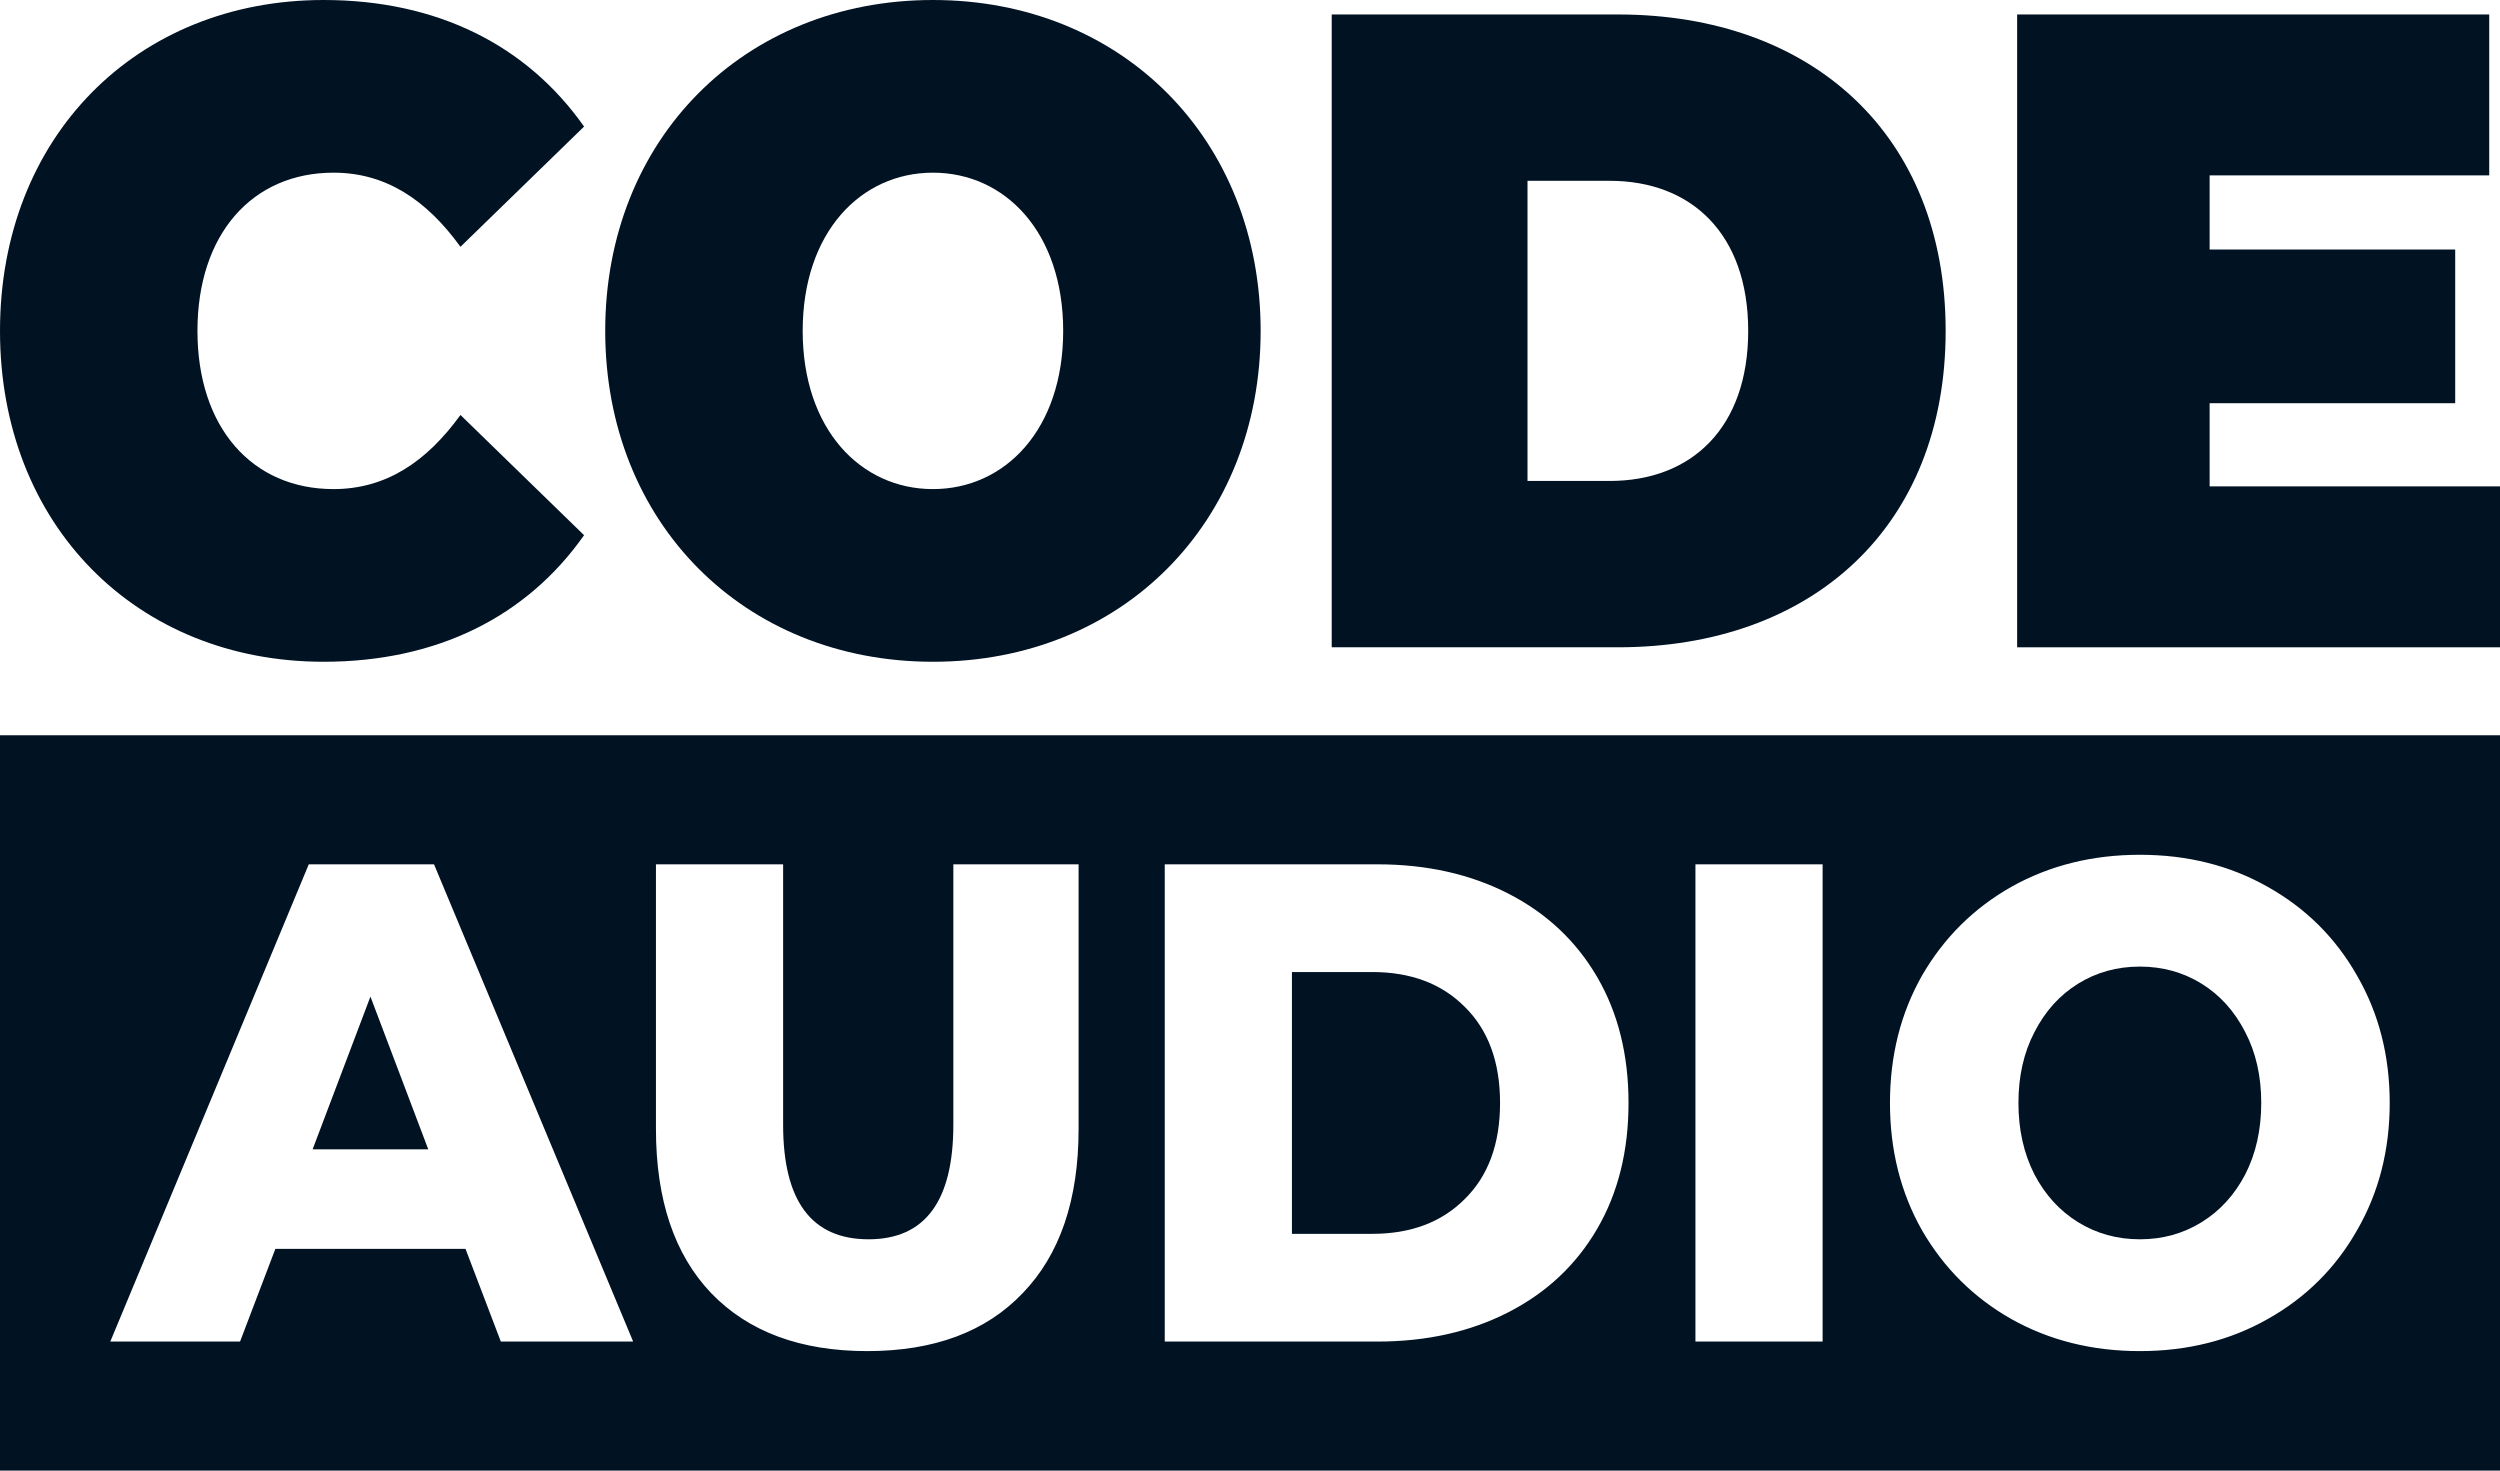
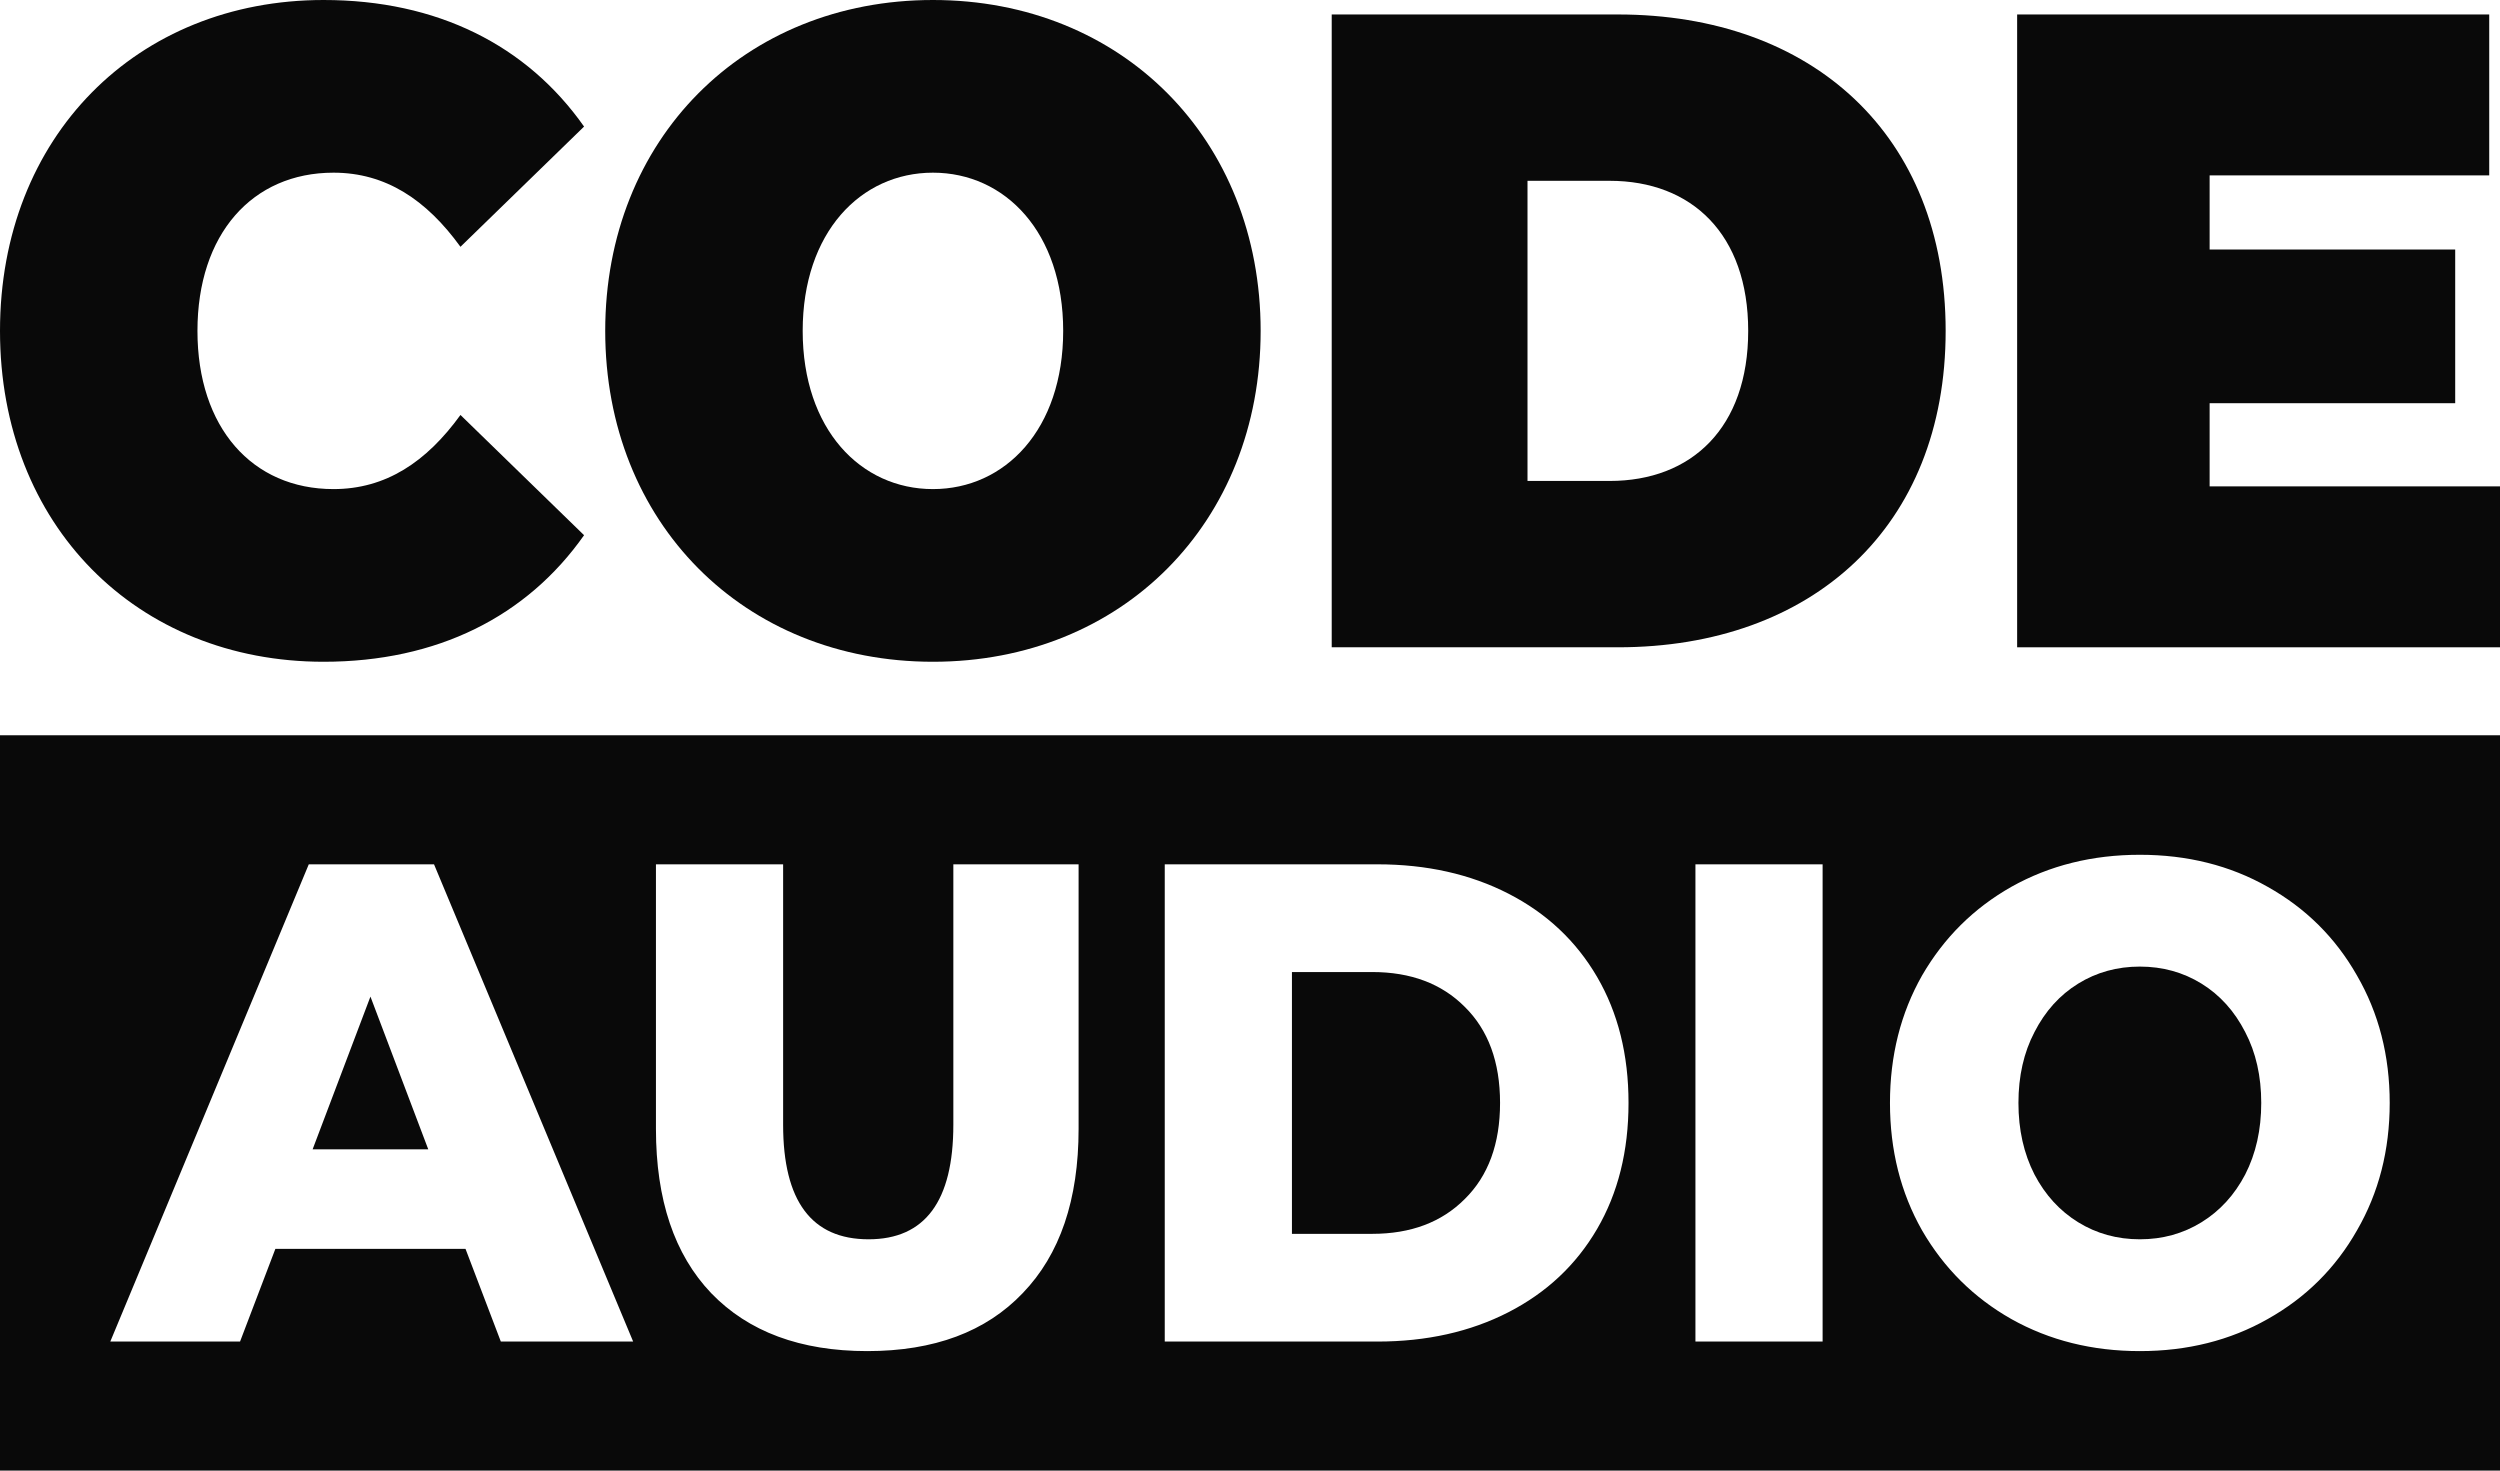
<svg xmlns="http://www.w3.org/2000/svg" width="272" height="160" viewBox="0 0 272 160" fill="none">
-   <path d="M35.204 72C47.57 72 57.319 67.082 63.547 58.23L50.098 45.148C46.397 50.262 41.974 53.213 36.287 53.213C27.441 53.213 21.483 46.525 21.483 36C21.483 25.475 27.441 18.787 36.287 18.787C41.974 18.787 46.397 21.738 50.098 26.852L63.547 13.771C57.319 4.918 47.57 0 35.204 0C14.894 0 0 14.852 0 36C0 57.148 14.894 72 35.204 72Z" fill="#011223" />
-   <path d="M101.503 72C122.084 72 137.158 56.852 137.158 36C137.158 15.148 122.084 0 101.503 0C80.923 0 65.848 15.148 65.848 36C65.848 56.852 80.923 72 101.503 72ZM101.503 53.213C93.65 53.213 87.332 46.721 87.332 36C87.332 25.279 93.65 18.787 101.503 18.787C109.356 18.787 115.675 25.279 115.675 36C115.675 46.721 109.356 53.213 101.503 53.213Z" fill="#011223" />
-   <path d="M144.89 70.426H176.032C197.154 70.426 211.687 57.344 211.687 36C211.687 14.656 197.154 1.574 176.032 1.574H144.89V70.426ZM166.193 52.328V19.672H175.129C184.066 19.672 190.204 25.475 190.204 36C190.204 46.525 184.066 52.328 175.129 52.328H166.193Z" fill="#011223" />
-   <path d="M240.407 52.918V43.869H267.126V27.148H240.407V19.082H270.827V1.574H219.465V70.426H272V52.918H240.407Z" fill="#011223" />
-   <path d="M239.524 132.981C237.52 134.217 235.284 134.835 232.815 134.835C230.345 134.835 228.109 134.217 226.105 132.981C224.102 131.745 222.518 130.014 221.353 127.788C220.189 125.514 219.606 122.918 219.606 120C219.606 117.082 220.189 114.511 221.353 112.286C222.518 110.011 224.102 108.255 226.105 107.019C228.109 105.783 230.345 105.165 232.815 105.165C235.284 105.165 237.52 105.783 239.524 107.019C241.527 108.255 243.111 110.011 244.276 112.286C245.441 114.511 246.023 117.082 246.023 120C246.023 122.918 245.441 125.514 244.276 127.788C243.111 130.014 241.527 131.745 239.524 132.981Z" fill="#011223" />
-   <path d="M46.593 125.044L40.304 108.429L34.014 125.044H46.593Z" fill="#011223" />
-   <path d="M159.362 130.459C156.846 132.981 153.492 134.242 149.298 134.242H140.563V105.758H149.298C153.492 105.758 156.846 107.019 159.362 109.541C161.924 112.063 163.206 115.549 163.206 120C163.206 124.451 161.924 127.937 159.362 130.459Z" fill="#011223" />
-   <path fill-rule="evenodd" clip-rule="evenodd" d="M272 80H0V160H272V80ZM218.837 143.514C222.984 145.838 227.643 147 232.815 147C237.986 147 242.622 145.838 246.722 143.514C250.868 141.19 254.106 137.975 256.436 133.871C258.812 129.766 260 125.143 260 120C260 114.857 258.812 110.234 256.436 106.129C254.106 102.025 250.868 98.81 246.722 96.486C242.622 94.162 237.986 93 232.815 93C227.643 93 222.984 94.162 218.837 96.486C214.737 98.81 211.499 102.025 209.123 106.129C206.794 110.234 205.629 114.857 205.629 120C205.629 125.143 206.794 129.766 209.123 133.871C211.499 137.975 214.737 141.19 218.837 143.514ZM29.961 135.874L26.117 145.962H12L33.595 94.038H47.222L68.887 145.962H54.49L50.647 135.874H29.961ZM94.359 147C87.091 147 81.43 144.898 77.377 140.695C73.37 136.492 71.367 130.533 71.367 122.819V94.038H85.204V122.374C85.204 130.681 88.302 134.835 94.499 134.835C100.649 134.835 103.724 130.681 103.724 122.374V94.038H117.351V122.819C117.351 130.533 115.325 136.492 111.271 140.695C107.265 144.898 101.627 147 94.359 147ZM149.858 94.038H126.725V145.962H149.858C155.215 145.962 159.968 144.898 164.114 142.772C168.261 140.646 171.476 137.629 173.758 133.723C176.041 129.816 177.183 125.242 177.183 120C177.183 114.758 176.041 110.184 173.758 106.277C171.476 102.371 168.261 99.354 164.114 97.228C159.968 95.102 155.215 94.038 149.858 94.038ZM184.463 94.038H198.3V145.962H184.463V94.038Z" fill="#011223" />
+   <path d="M35.204 72C47.57 72 57.319 67.082 63.547 58.23L50.098 45.148C46.397 50.262 41.974 53.213 36.287 53.213C27.441 53.213 21.483 46.525 21.483 36C21.483 25.475 27.441 18.787 36.287 18.787C41.974 18.787 46.397 21.738 50.098 26.852L63.547 13.771C57.319 4.918 47.57 0 35.204 0C14.894 0 0 14.852 0 36C0 57.148 14.894 72 35.204 72Z" fill="#090909" />
+   <path d="M101.503 72C122.084 72 137.158 56.852 137.158 36C137.158 15.148 122.084 0 101.503 0C80.923 0 65.848 15.148 65.848 36C65.848 56.852 80.923 72 101.503 72ZM101.503 53.213C93.65 53.213 87.332 46.721 87.332 36C87.332 25.279 93.65 18.787 101.503 18.787C109.356 18.787 115.675 25.279 115.675 36C115.675 46.721 109.356 53.213 101.503 53.213Z" fill="#090909" />
+   <path d="M144.89 70.426H176.032C197.154 70.426 211.687 57.344 211.687 36C211.687 14.656 197.154 1.574 176.032 1.574H144.89V70.426ZM166.193 52.328V19.672H175.129C184.066 19.672 190.204 25.475 190.204 36C190.204 46.525 184.066 52.328 175.129 52.328H166.193Z" fill="#090909" />
+   <path d="M240.407 52.918V43.869H267.126V27.148H240.407V19.082H270.827V1.574H219.465V70.426H272V52.918H240.407Z" fill="#090909" />
+   <path d="M239.524 132.981C237.52 134.217 235.284 134.835 232.815 134.835C230.345 134.835 228.109 134.217 226.105 132.981C224.102 131.745 222.518 130.014 221.353 127.788C220.189 125.514 219.606 122.918 219.606 120C219.606 117.082 220.189 114.511 221.353 112.286C222.518 110.011 224.102 108.255 226.105 107.019C228.109 105.783 230.345 105.165 232.815 105.165C235.284 105.165 237.52 105.783 239.524 107.019C241.527 108.255 243.111 110.011 244.276 112.286C245.441 114.511 246.023 117.082 246.023 120C246.023 122.918 245.441 125.514 244.276 127.788C243.111 130.014 241.527 131.745 239.524 132.981Z" fill="#090909" />
+   <path d="M46.593 125.044L40.304 108.429L34.014 125.044H46.593Z" fill="#090909" />
+   <path d="M159.362 130.459C156.846 132.981 153.492 134.242 149.298 134.242H140.563V105.758H149.298C153.492 105.758 156.846 107.019 159.362 109.541C161.924 112.063 163.206 115.549 163.206 120C163.206 124.451 161.924 127.937 159.362 130.459Z" fill="#090909" />
+   <path fill-rule="evenodd" clip-rule="evenodd" d="M272 80H0V160H272V80ZM218.837 143.514C222.984 145.838 227.643 147 232.815 147C237.986 147 242.622 145.838 246.722 143.514C250.868 141.19 254.106 137.975 256.436 133.871C258.812 129.766 260 125.143 260 120C260 114.857 258.812 110.234 256.436 106.129C254.106 102.025 250.868 98.81 246.722 96.486C242.622 94.162 237.986 93 232.815 93C227.643 93 222.984 94.162 218.837 96.486C214.737 98.81 211.499 102.025 209.123 106.129C206.794 110.234 205.629 114.857 205.629 120C205.629 125.143 206.794 129.766 209.123 133.871C211.499 137.975 214.737 141.19 218.837 143.514ZM29.961 135.874L26.117 145.962H12L33.595 94.038H47.222L68.887 145.962H54.49L50.647 135.874H29.961ZM94.359 147C87.091 147 81.43 144.898 77.377 140.695C73.37 136.492 71.367 130.533 71.367 122.819V94.038H85.204V122.374C85.204 130.681 88.302 134.835 94.499 134.835C100.649 134.835 103.724 130.681 103.724 122.374V94.038H117.351V122.819C117.351 130.533 115.325 136.492 111.271 140.695C107.265 144.898 101.627 147 94.359 147ZM149.858 94.038H126.725V145.962H149.858C155.215 145.962 159.968 144.898 164.114 142.772C168.261 140.646 171.476 137.629 173.758 133.723C176.041 129.816 177.183 125.242 177.183 120C177.183 114.758 176.041 110.184 173.758 106.277C171.476 102.371 168.261 99.354 164.114 97.228C159.968 95.102 155.215 94.038 149.858 94.038ZM184.463 94.038H198.3V145.962H184.463V94.038Z" fill="#090909" />
</svg>
